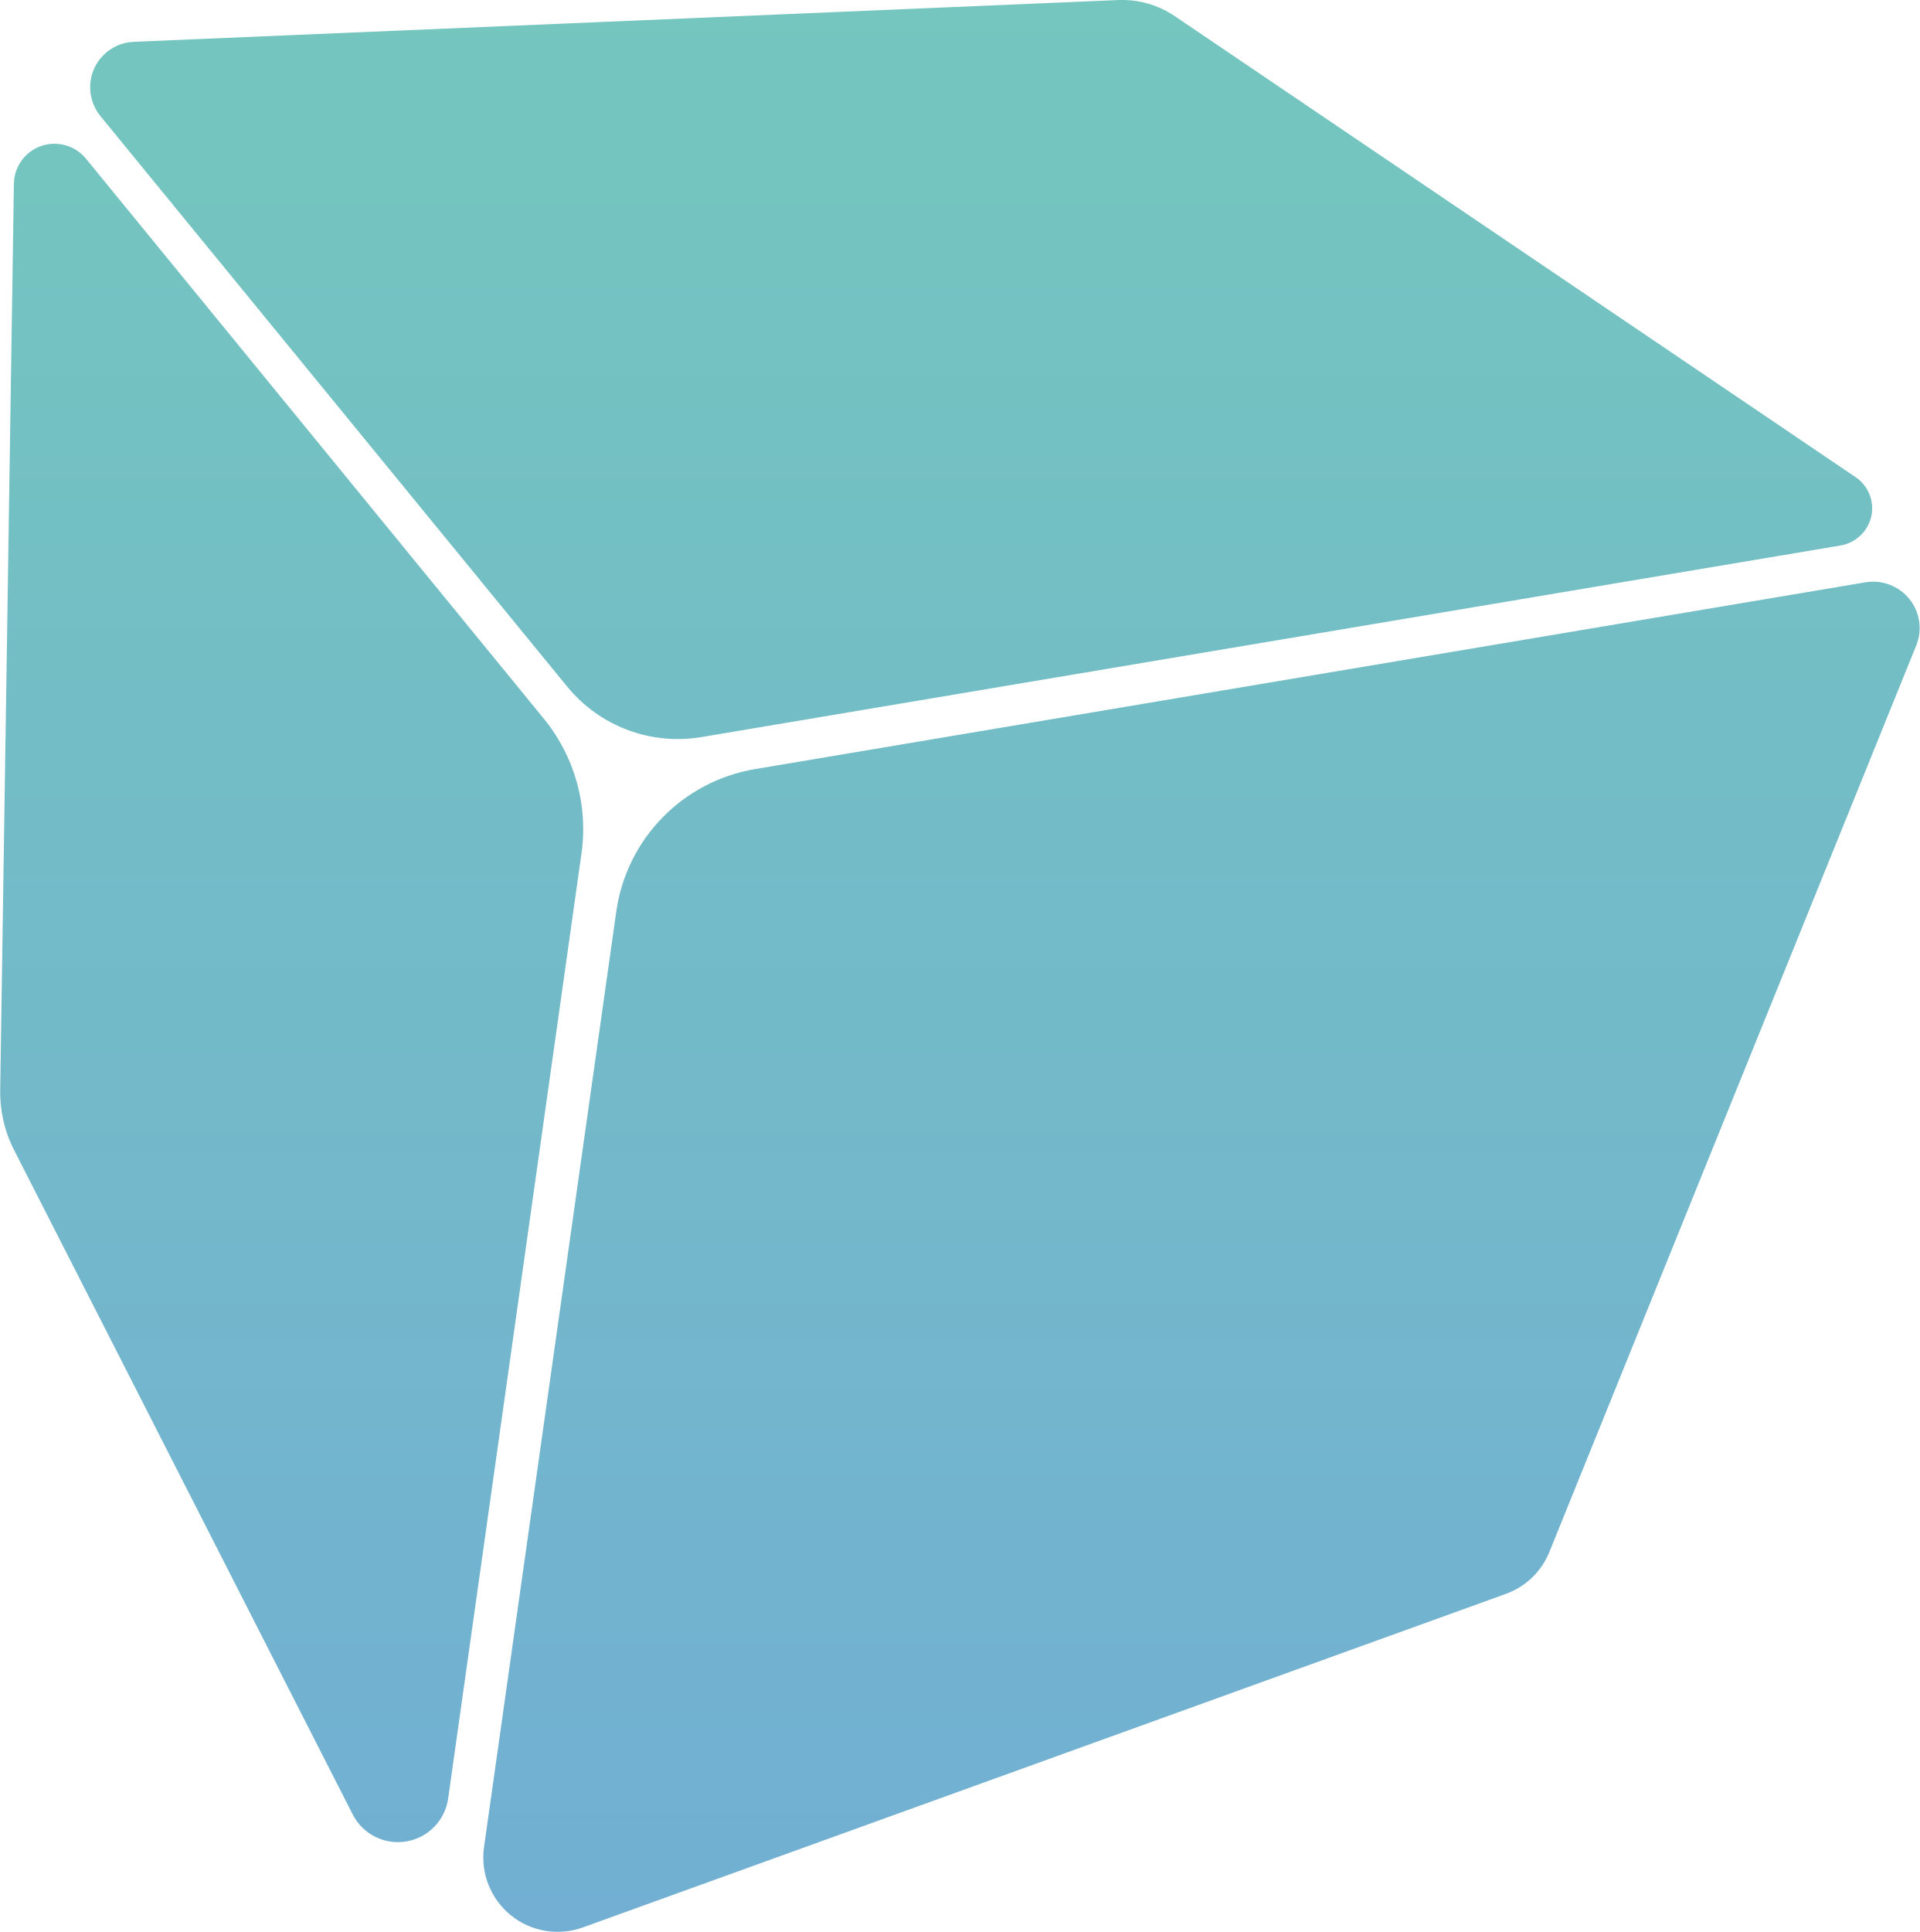
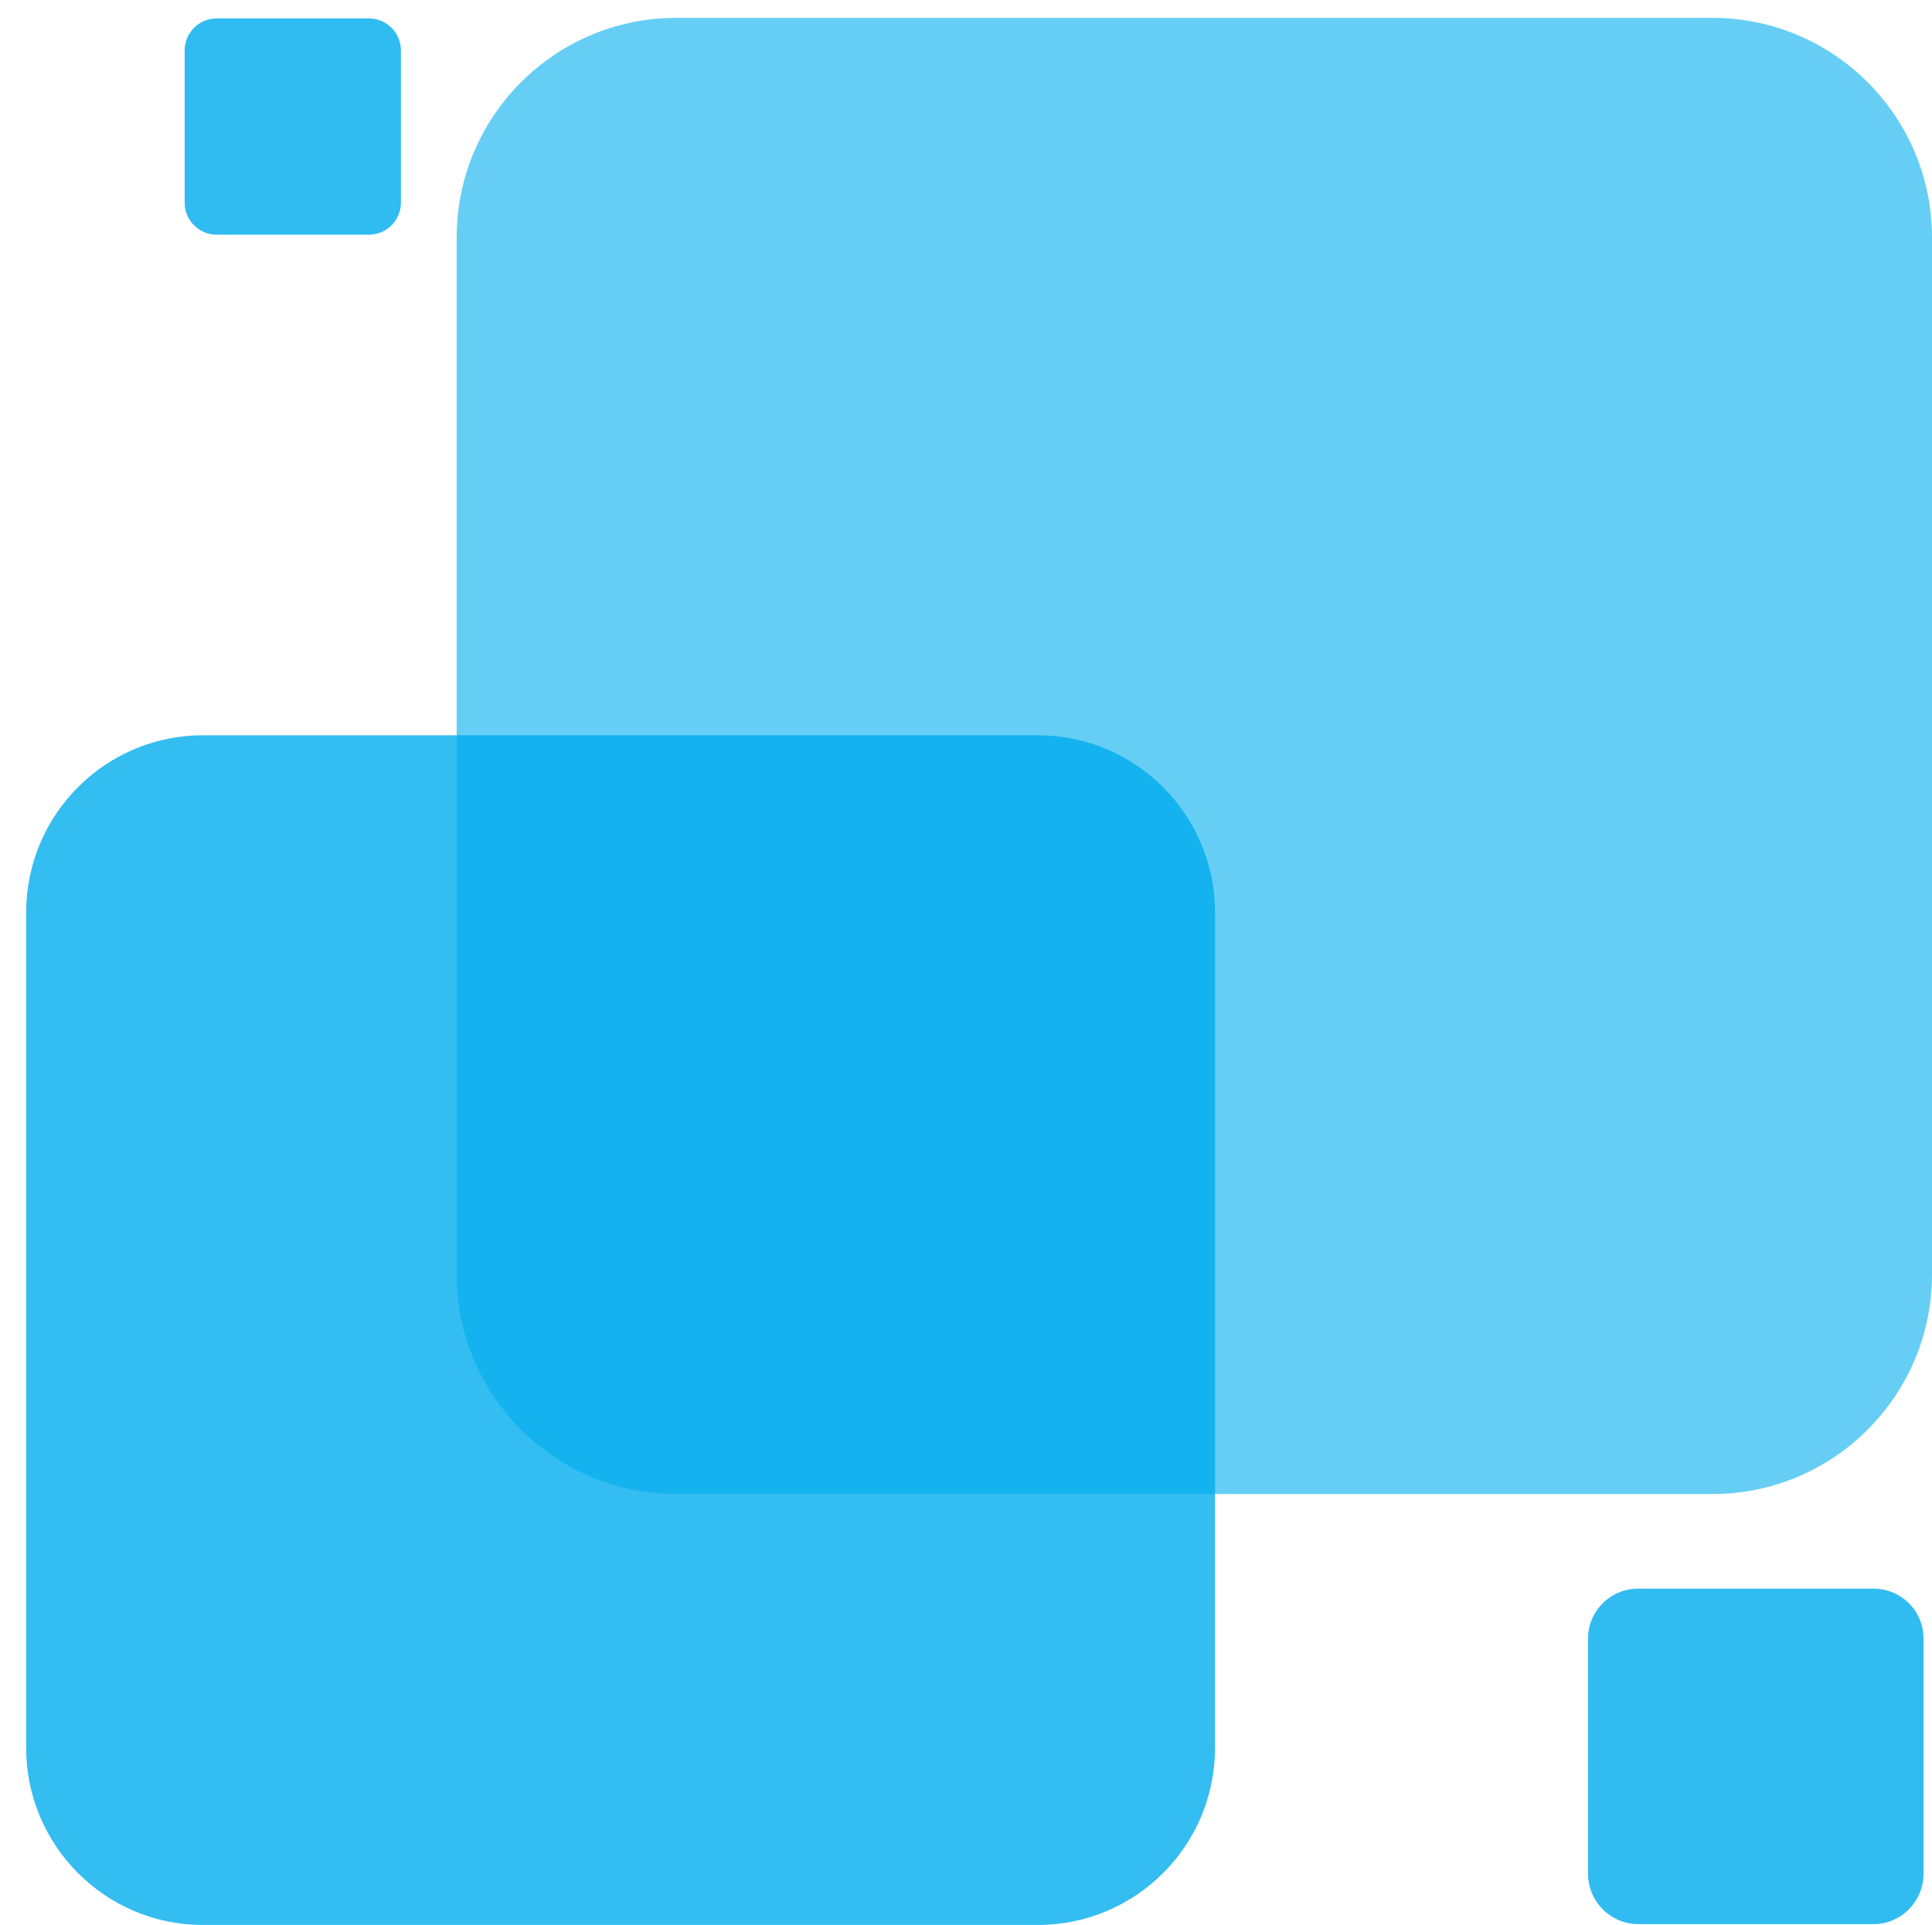
- <svg xmlns="http://www.w3.org/2000/svg" version="1.1" viewBox="0 0 96.74 97.35">
-   <defs>
-     <linearGradient id="grad1" x1="0%" y1="0%" x2="0%" y2="100%">
-       <stop offset="0%" style="stop-color:#74C6BE;stop-opacity:1" />
-       <stop offset="100%" style="stop-color:#72AFD3;stop-opacity:1" />
-     </linearGradient>
-   </defs>
-   <path fill="url(#grad1)" d="M29.307 42.996l-6.72 47.624a2.555 2.555 0 0 1-2.112 2.167 2.551 2.551 0 0 1-2.698-1.36L.7 57.929a6.391 6.391 0 0 1-.69-2.98L.7 9.261a2.045 2.045 0 0 1 1.373-1.904A2.05 2.05 0 0 1 4.336 8L27.43 36.24a8.773 8.773 0 0 1 1.877 6.755zm-.725-8.404a7.2 7.2 0 0 0 6.783 2.546l57.401-9.653a1.917 1.917 0 0 0 1.546-1.47 1.896 1.896 0 0 0-.794-1.973L59.212.817a4.738 4.738 0 0 0-2.864-.814L6.737 2.107A2.295 2.295 0 0 0 4.743 3.46a2.305 2.305 0 0 0 .317 2.388l23.522 28.745zm67.648-4.409a2.35 2.35 0 0 0-2.208-.842l-55.966 9.412a8.486 8.486 0 0 0-6.997 7.183l-6.665 47.14a3.745 3.745 0 0 0 4.982 4.043l46.52-16.807a3.732 3.732 0 0 0 2.194-2.119l18.492-45.685c.31-.78.18-1.67-.352-2.325z" />
+ <svg xmlns="http://www.w3.org/2000/svg" width="44.576" height="44.415" viewBox="0 0 44.576 44.415" fill="none">
+   <g opacity="1" transform="translate(0.00003051758 0)  rotate(0)">
+     <g opacity="1" transform="translate(0 0)  rotate(0)">
+       <path id="路径 2" fill-rule="evenodd" style="fill:#00ADEE" opacity="0" d="M0 44L43.97 44L43.97 0L0 0L0 44Z" />
+       <g opacity="1" transform="translate(0 0)  rotate(0)">
+         <g opacity="1" transform="translate(0.603302 0.4119263)  rotate(0)">
+           <path id="路径 3" fill-rule="evenodd" style="fill:#00ADEE" opacity="0.6" d="M38.903 0L15.003 0C12.203 0 9.933 2.27 9.933 5.07L9.933 28.99C9.933 31.79 12.203 34.06 15.003 34.06L38.903 34.06C41.703 34.06 43.973 31.79 43.973 28.99L43.973 5.07L43.973 5.07C43.973 2.27 41.703 0 38.903 0Z" />
+           <path id="路径 4" fill-rule="evenodd" style="fill:#00ADEE" opacity="0.81" d="M43.777,37.393v5.43c0,0.64 -0.52,1.16 -1.15,1.16h-5.43c-0.64,0 -1.16,-0.52 -1.16,-1.16v-5.43c0,-0.64 0.52,-1.15 1.16,-1.15h5.43c0.63,0 1.15,0.51 1.15,1.15zM8.647,0.753v3.51c0,0.41 -0.33,0.74 -0.74,0.74h-3.51c-0.41,0 -0.74,-0.33 -0.74,-0.74v-3.51c0,-0.41 0.33,-0.74 0.74,-0.74h3.51c0.41,0 0.74,0.33 0.74,0.74z" />
+           <path id="路径 5" fill-rule="evenodd" style="fill:#00ADEE" opacity="0.8" d="M23.34 16.553L4.08 16.553C1.83 16.553 0 18.383 0 20.643L0 39.913C0 42.173 1.83 44.003 4.08 44.003L23.34 44.003C25.6 44.003 27.43 42.173 27.43 39.913L27.43 20.643C27.43 18.383 25.6 16.553 23.34 16.553Z" />
+         </g>
+       </g>
+     </g>
+   </g>
</svg>
